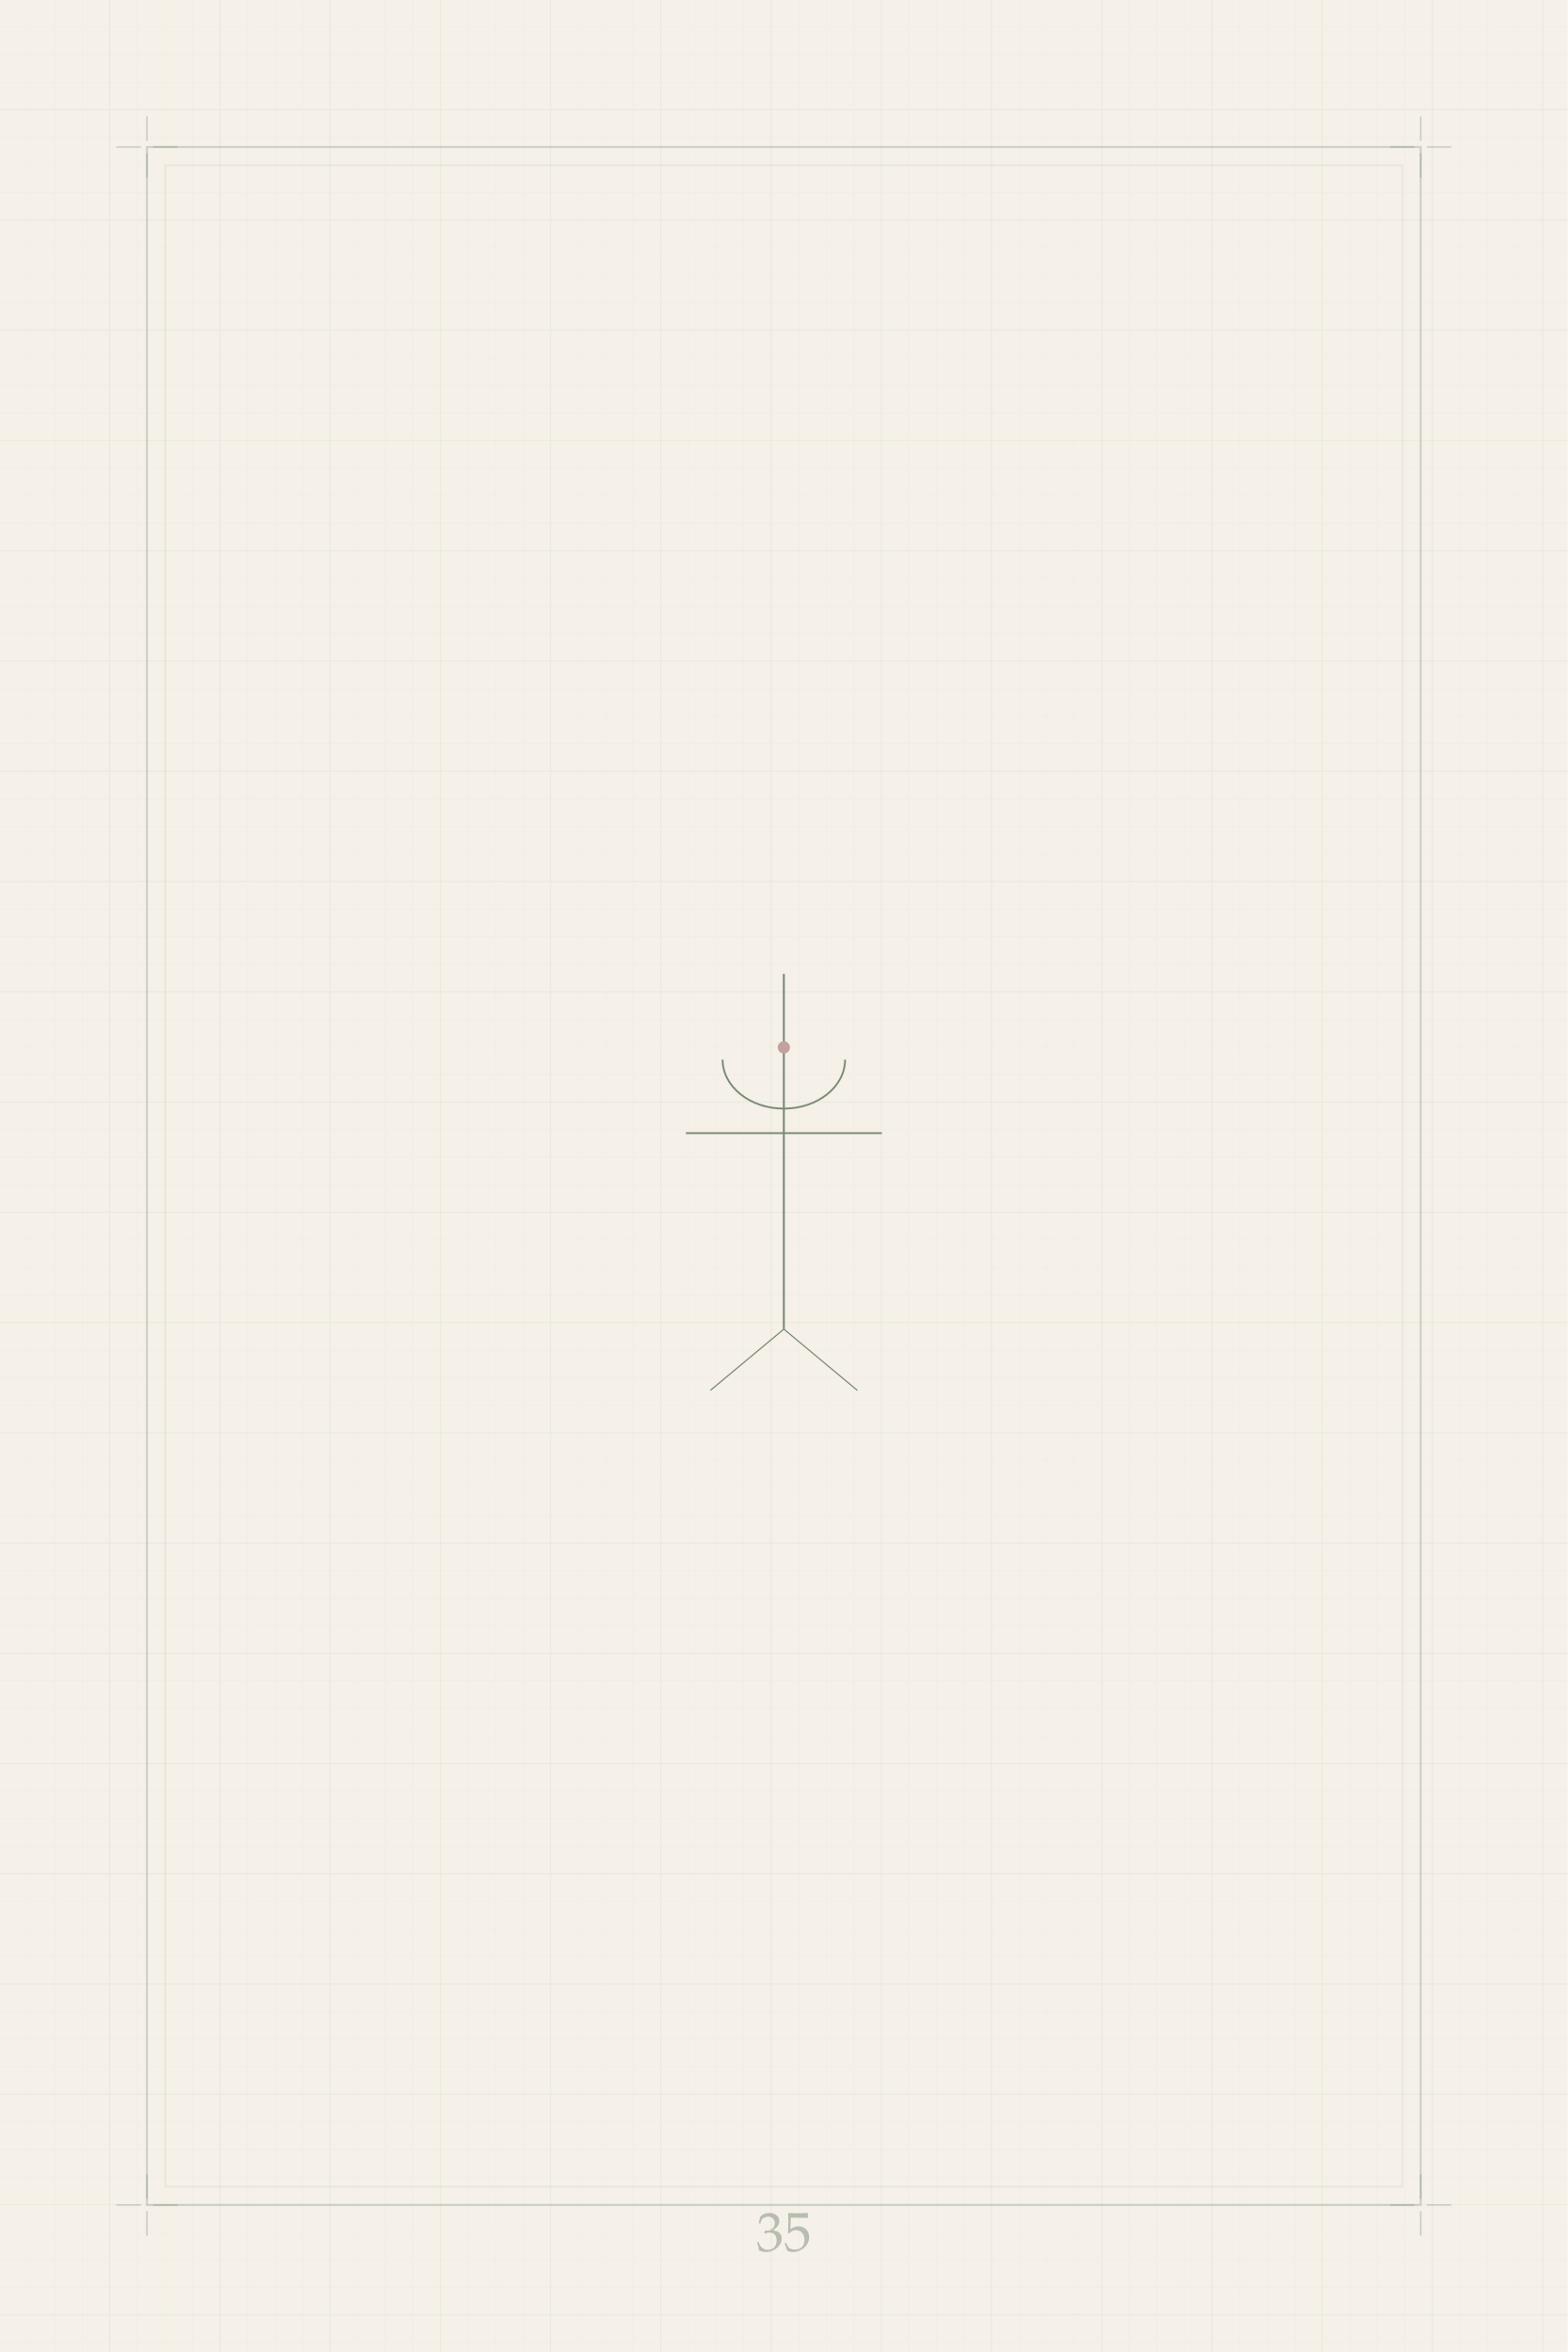
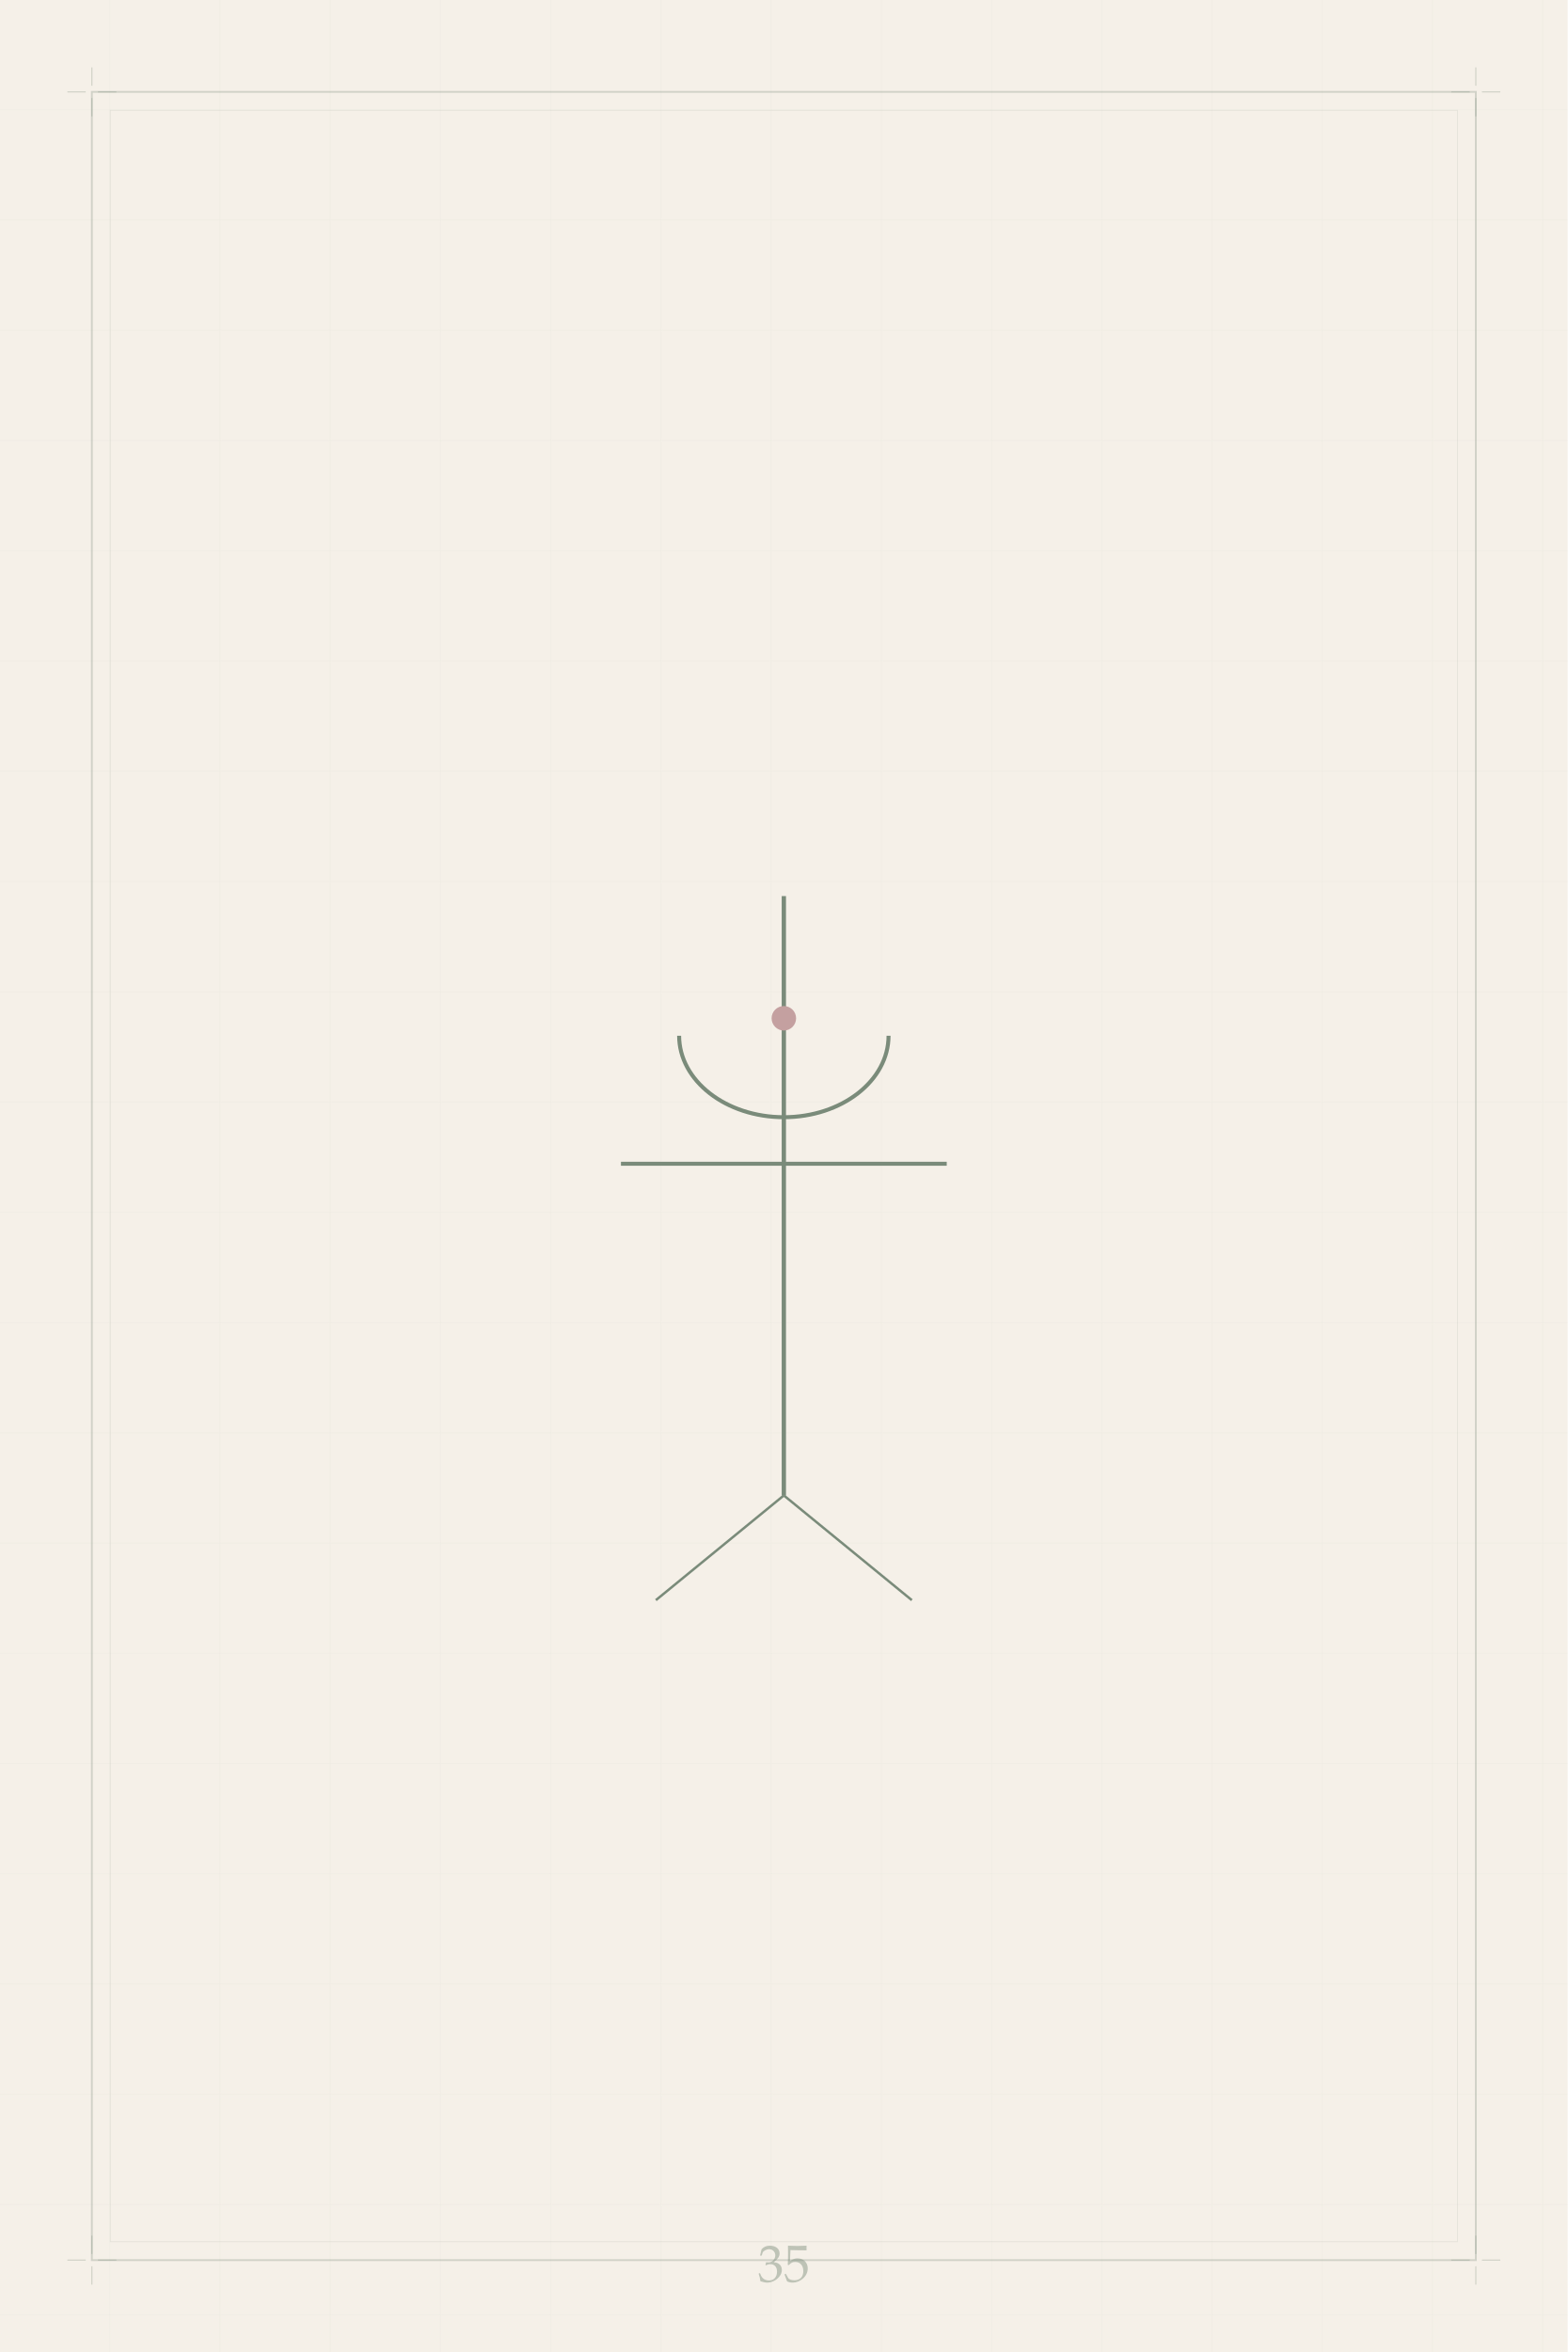
<svg xmlns="http://www.w3.org/2000/svg" viewBox="0 0 1024 1536">
  <defs>
    <pattern id="g" width="72" height="72" patternUnits="userSpaceOnUse">
-       <path d="M72 0L72 72M0 72L72 72" fill="none" stroke="#7A8B7A" stroke-width="0.6" opacity=".12" />
-     </pattern>
-     <pattern id="sg" width="18" height="18" patternUnits="userSpaceOnUse">
-       <path d="M18 0L18 18M0 18L18 18" fill="none" stroke="#7A8B7A" stroke-width="0.4" opacity=".06" />
+       <path d="M72 0L72 72M0 72L72 72" fill="none" stroke="#7A8B7A" stroke-width="0.4" opacity=".08" />
    </pattern>
  </defs>
  <rect width="1024" height="1536" fill="#F5F0E8" />
-   <rect width="1024" height="1536" fill="url(#sg)" />
  <rect width="1024" height="1536" fill="url(#g)" />
-   <rect x="96" y="96" width="832" height="1344" fill="none" stroke="#7A8B7A" stroke-width="1.2" opacity=".35" />
-   <rect x="108" y="108" width="808" height="1320" fill="none" stroke="#7A8B7A" stroke-width="0.6" opacity=".18" />
-   <g stroke="#7A8B7A" stroke-width="1" opacity=".35">
-     <line x1="76" y1="96" x2="92" y2="96" />
-     <line x1="100" y1="96" x2="116" y2="96" />
-     <line x1="96" y1="76" x2="96" y2="92" />
-     <line x1="96" y1="100" x2="96" y2="116" />
-     <line x1="908" y1="96" x2="924" y2="96" />
-     <line x1="932" y1="96" x2="948" y2="96" />
-     <line x1="928" y1="76" x2="928" y2="92" />
-     <line x1="928" y1="100" x2="928" y2="116" />
-     <line x1="76" y1="1440" x2="92" y2="1440" />
-     <line x1="100" y1="1440" x2="116" y2="1440" />
-     <line x1="96" y1="1420" x2="96" y2="1436" />
-     <line x1="96" y1="1444" x2="96" y2="1460" />
-     <line x1="908" y1="1440" x2="924" y2="1440" />
-     <line x1="932" y1="1440" x2="948" y2="1440" />
-     <line x1="928" y1="1420" x2="928" y2="1436" />
-     <line x1="928" y1="1444" x2="928" y2="1460" />
+   <rect x="60" y="60" width="904" height="1416" fill="none" stroke="#7A8B7A" stroke-width="1.2" opacity=".3" />
+   <rect x="72" y="72" width="880" height="1392" fill="none" stroke="#7A8B7A" stroke-width="0.5" opacity=".15" />
+   <g stroke="#7A8B7A" stroke-width="0.8" opacity=".28">
+     <line x1="44" y1="60" x2="56" y2="60" />
+     <line x1="64" y1="60" x2="76" y2="60" />
+     <line x1="60" y1="44" x2="60" y2="56" />
+     <line x1="60" y1="64" x2="60" y2="76" />
+     <line x1="948" y1="60" x2="960" y2="60" />
+     <line x1="968" y1="60" x2="980" y2="60" />
+     <line x1="964" y1="44" x2="964" y2="56" />
+     <line x1="964" y1="64" x2="964" y2="76" />
+     <line x1="44" y1="1476" x2="56" y2="1476" />
+     <line x1="64" y1="1476" x2="76" y2="1476" />
+     <line x1="60" y1="1460" x2="60" y2="1472" />
+     <line x1="60" y1="1480" x2="60" y2="1492" />
+     <line x1="948" y1="1476" x2="960" y2="1476" />
+     <line x1="968" y1="1476" x2="980" y2="1476" />
+     <line x1="964" y1="1460" x2="964" y2="1472" />
+     <line x1="964" y1="1480" x2="964" y2="1492" />
  </g>
-   <line x1="512" y1="636" x2="512" y2="868" stroke="#7A8B7A" stroke-width="1.3" />
-   <path d="M472 692A40 32 0 0 0 552 692" fill="none" stroke="#7A8B7A" stroke-width="1.2" />
-   <line x1="448" y1="740" x2="576" y2="740" stroke="#7A8B7A" stroke-width="1.2" />
-   <line x1="512" y1="868" x2="464" y2="908" stroke="#7A8B7A" stroke-width="0.8" />
-   <line x1="512" y1="868" x2="560" y2="908" stroke="#7A8B7A" stroke-width="0.8" />
-   <circle cx="512" cy="684" r="4" fill="#C4A0A0" />
-   <text x="512" y="1470" text-anchor="middle" font-family="Georgia, Palatino Linotype, Palatino, Book Antiqua, serif" font-size="36" fill="#7A8B7A" opacity=".5">35</text>
+   <line x1="512" y1="585.2" x2="512" y2="976.6" stroke="#7A8B7A" stroke-width="2.8" />
+   <path d="M443.6 676.4A68.4 53.2 0 0 0 580.4 676.4" fill="none" stroke="#7A8B7A" stroke-width="2.6" />
+   <line x1="405.6" y1="760" x2="618.4" y2="760" stroke="#7A8B7A" stroke-width="2.6" />
+   <line x1="512" y1="976.6" x2="428.4" y2="1045" stroke="#7A8B7A" stroke-width="1.6" />
+   <line x1="512" y1="976.6" x2="595.6" y2="1045" stroke="#7A8B7A" stroke-width="1.6" />
+   <circle cx="512" cy="665" r="8" fill="#C4A0A0" />
+   <text x="512" y="1490" text-anchor="middle" font-family="Georgia, Palatino Linotype, Palatino, Book Antiqua, serif" font-size="34" fill="#7A8B7A" opacity=".45">35</text>
</svg>
